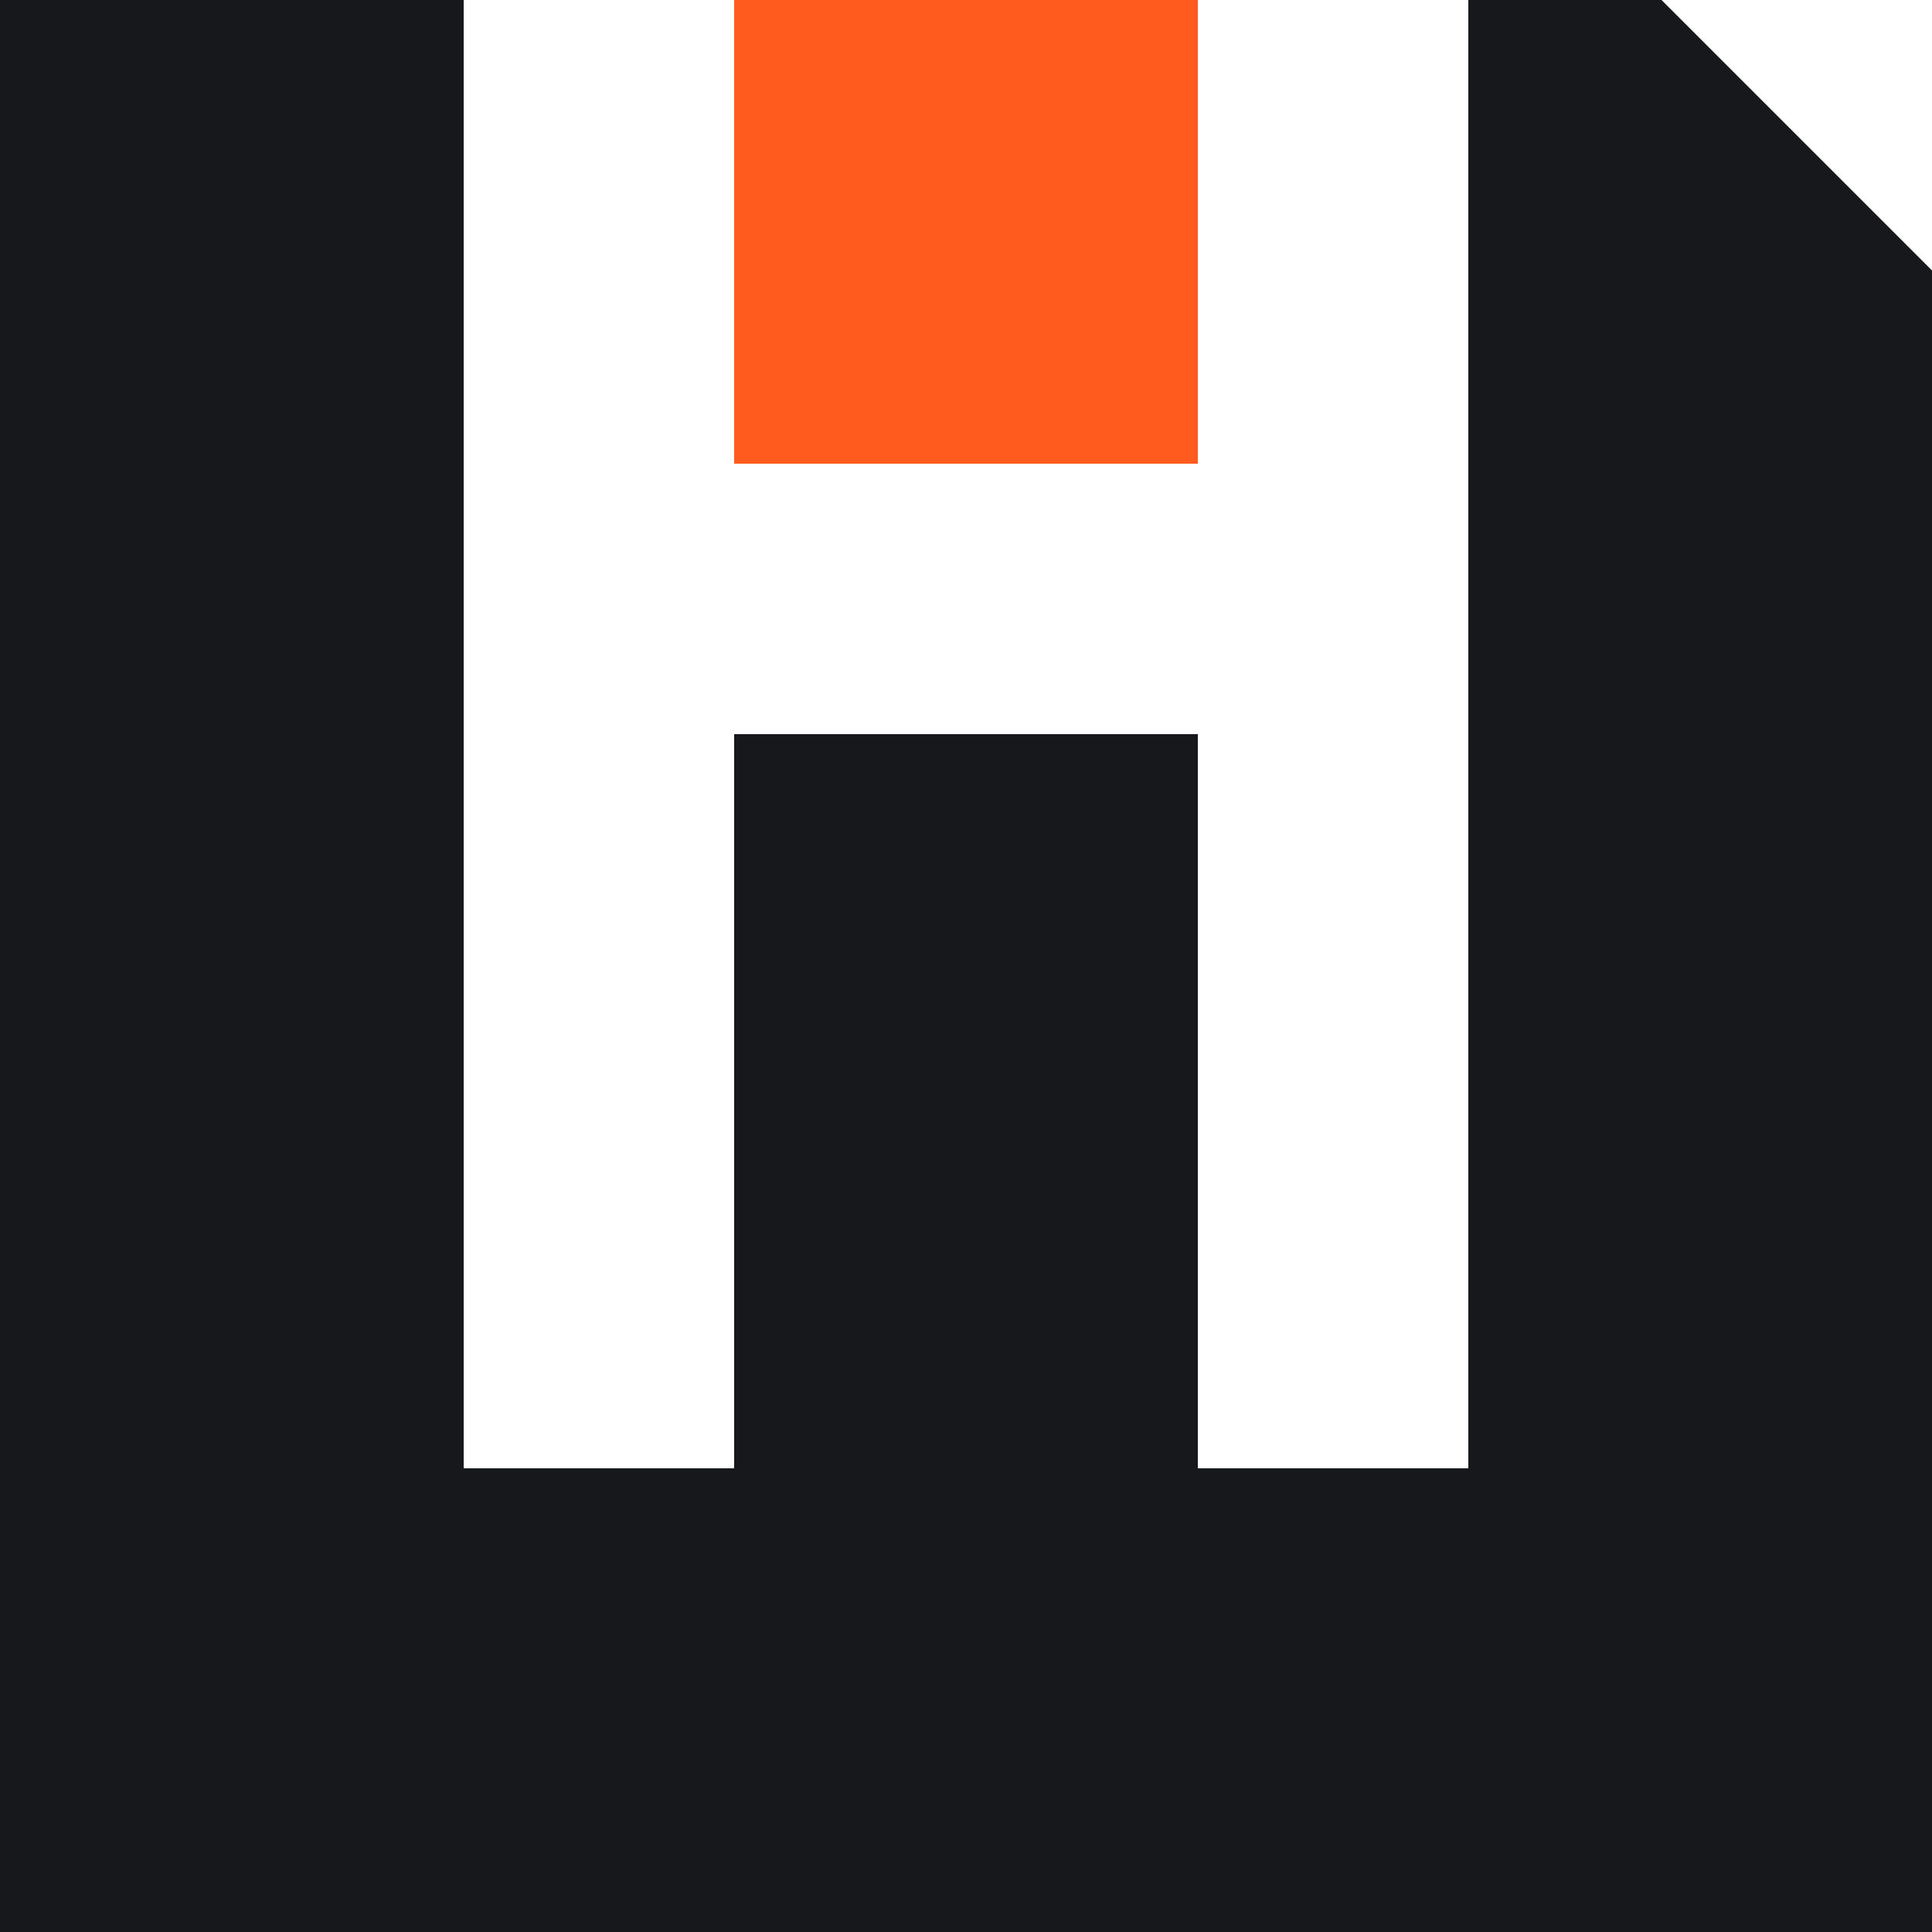
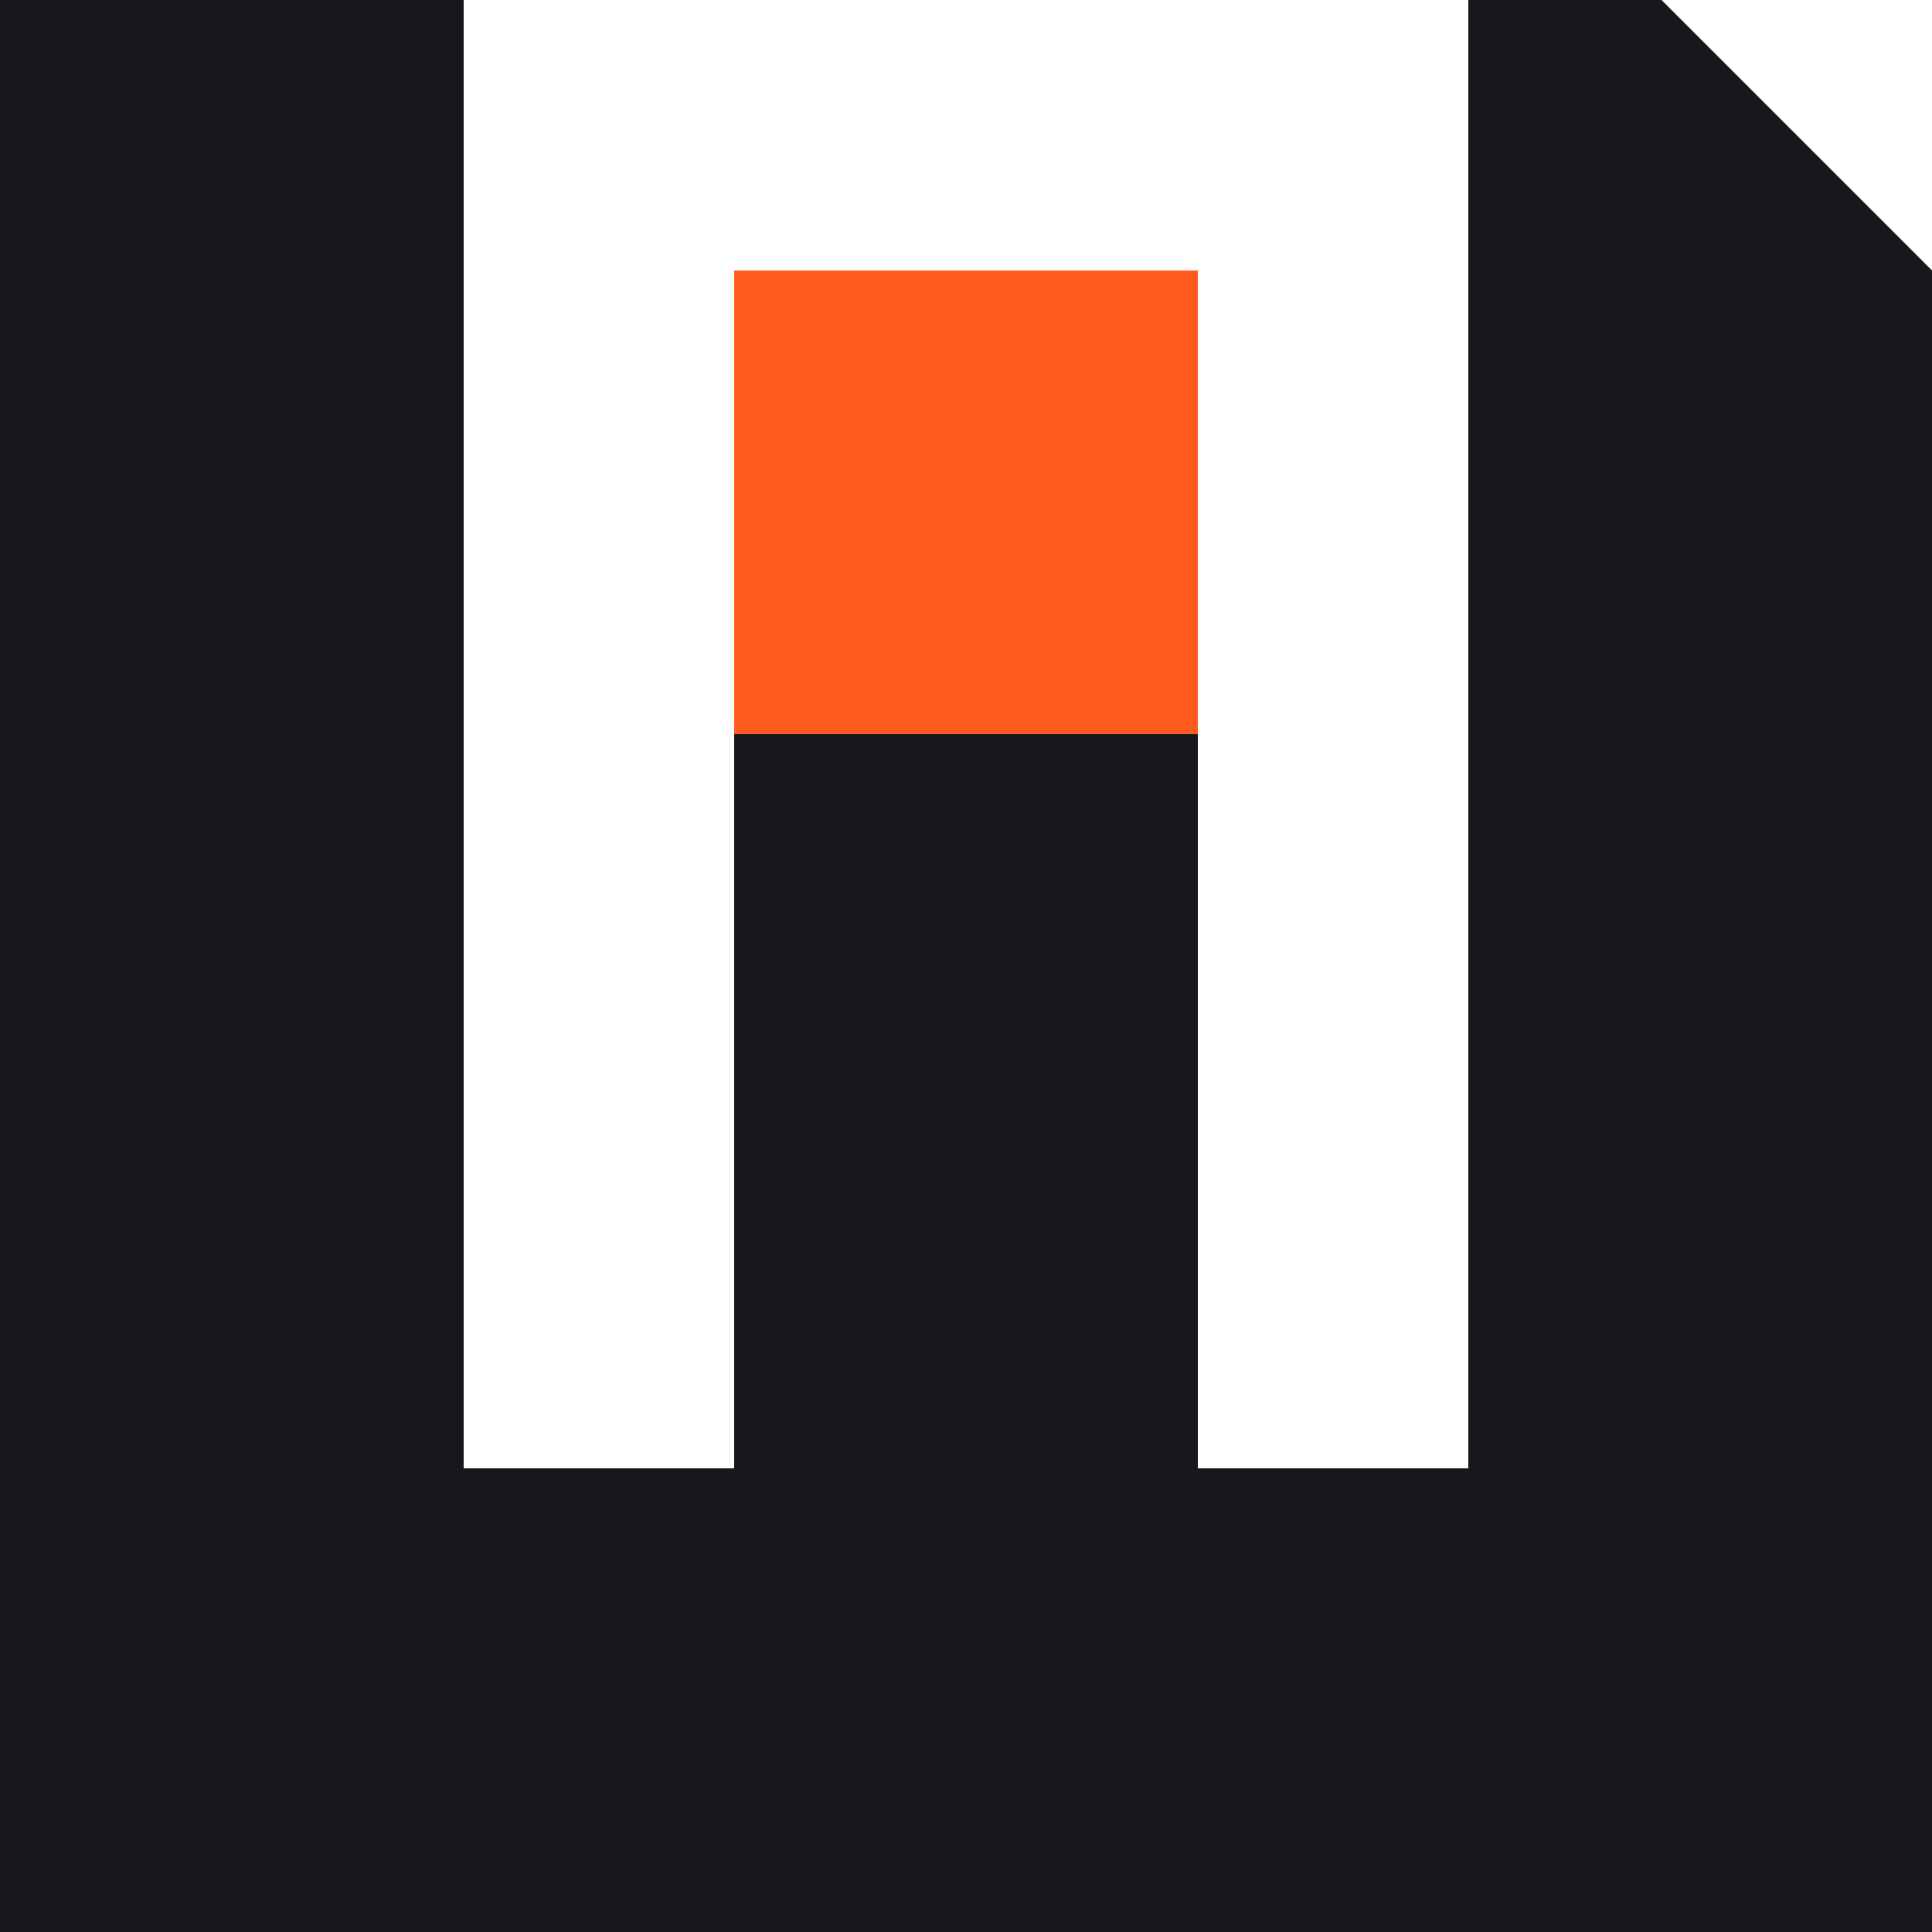
<svg xmlns="http://www.w3.org/2000/svg" viewBox="0 0 100 100" width="100" height="100" role="img" aria-label="Штурмова варта – знак">
  <path fill="#16181C" transform="translate(0 0) scale(1.0)" d="M0 0H24V76H38V38H62V76H76V0H86L100 14V100H0Z" />
-   <rect fill="#FF5B1F" x="38.00" y="0.00" width="24.00" height="24.00" />
+   <rect fill="#FF5B1F" x="38.00" y="14.00" width="24.00" height="24.00" />
</svg>
